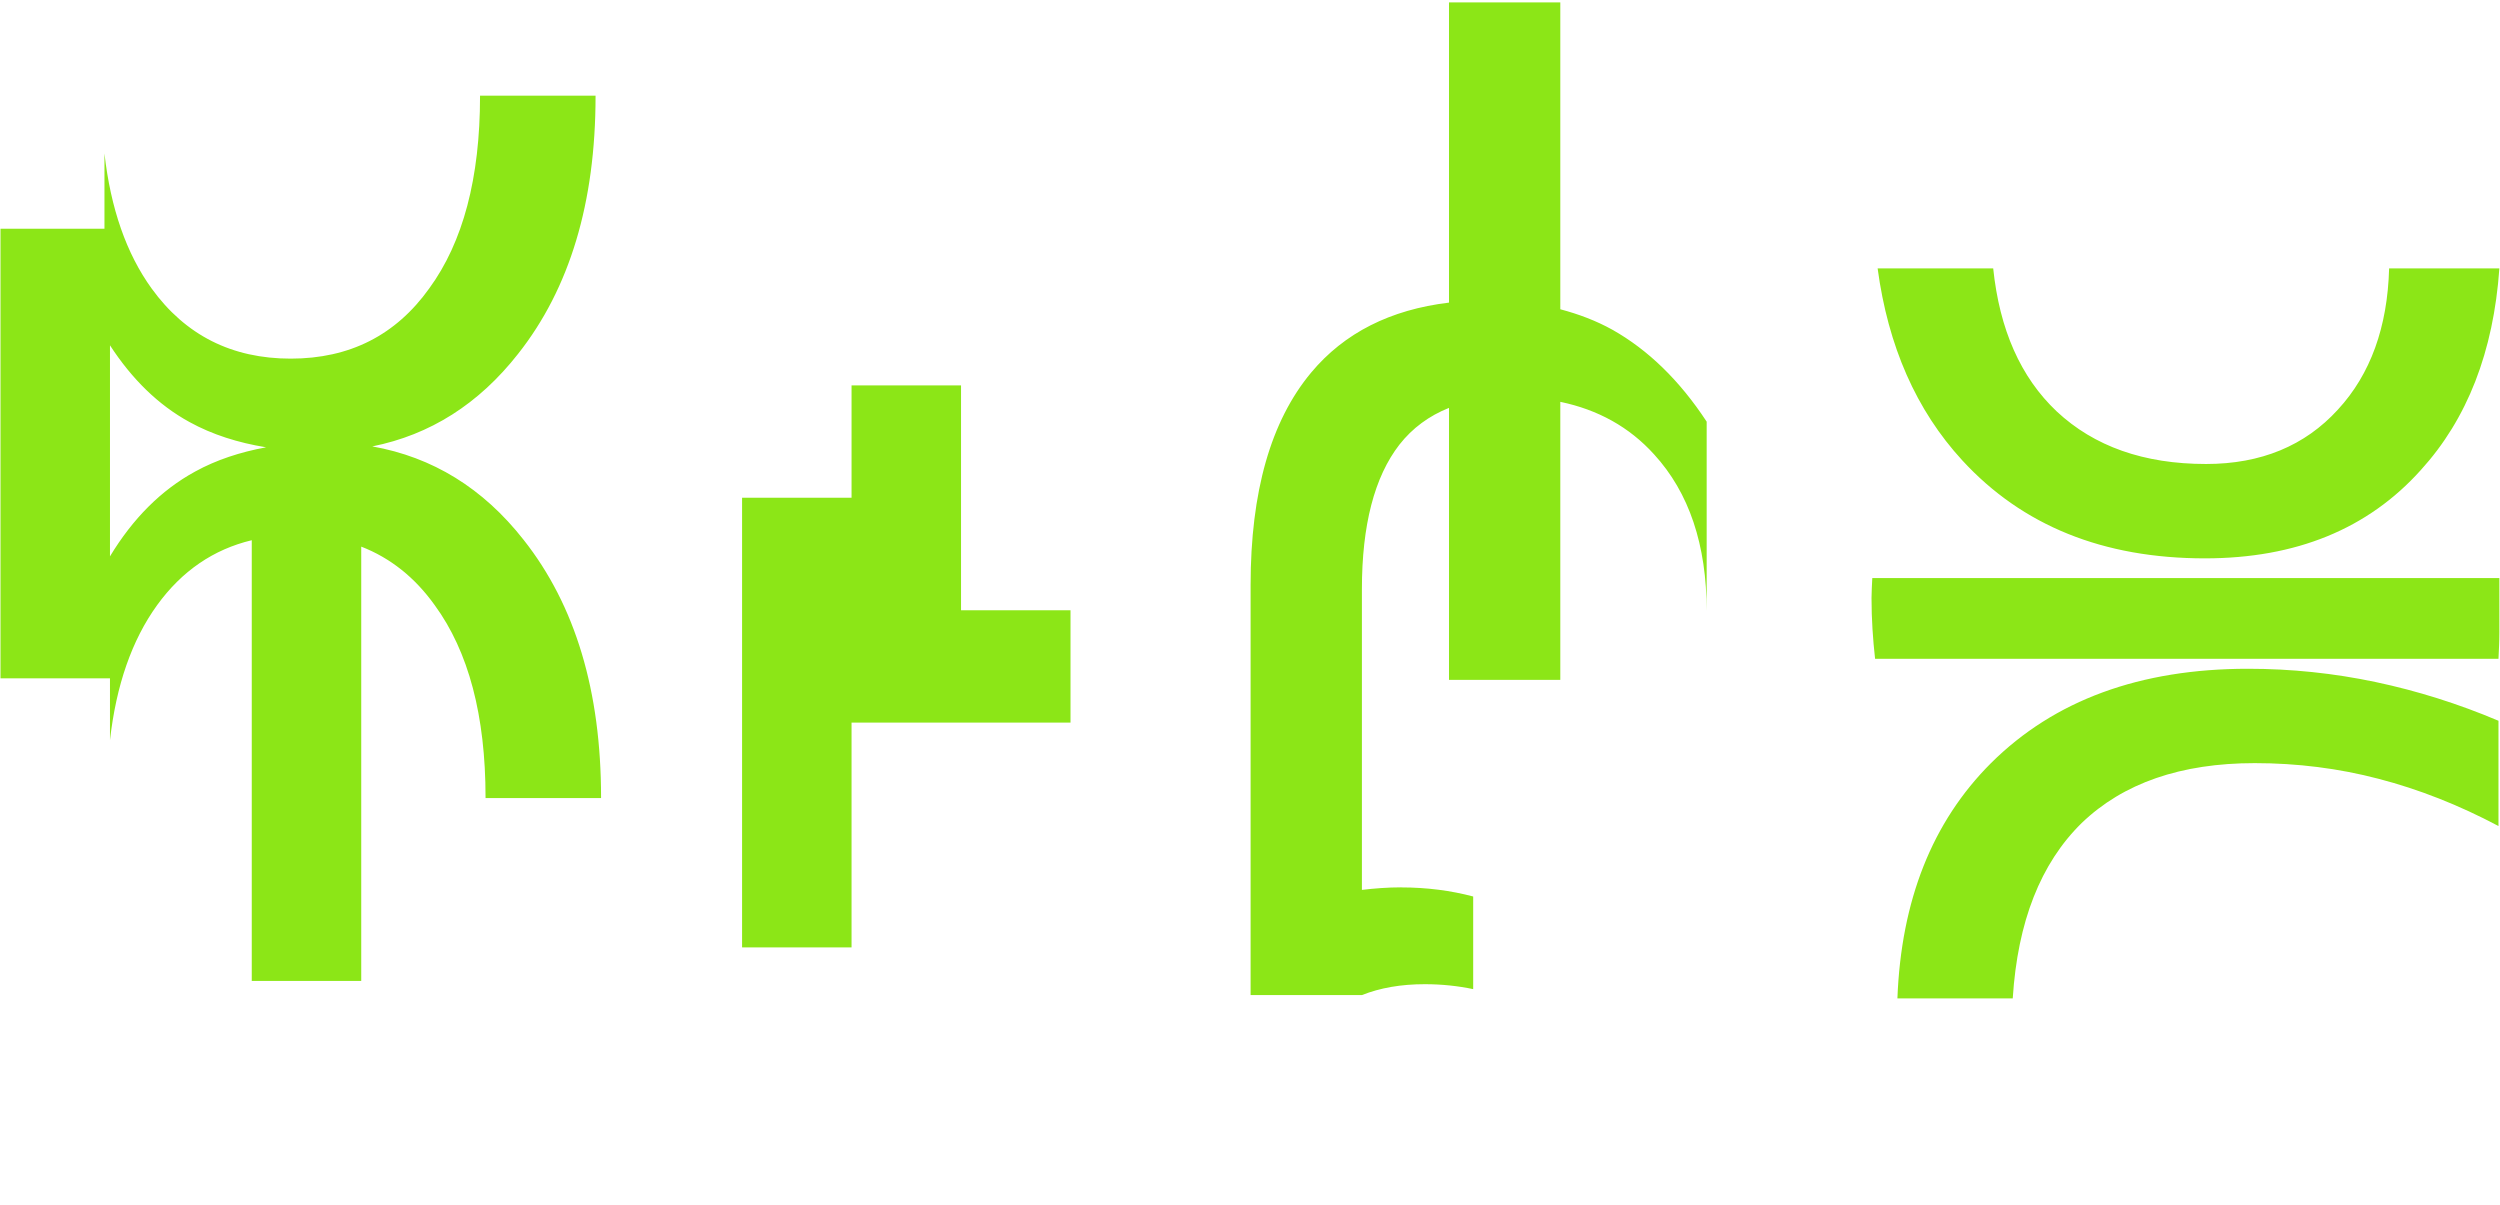
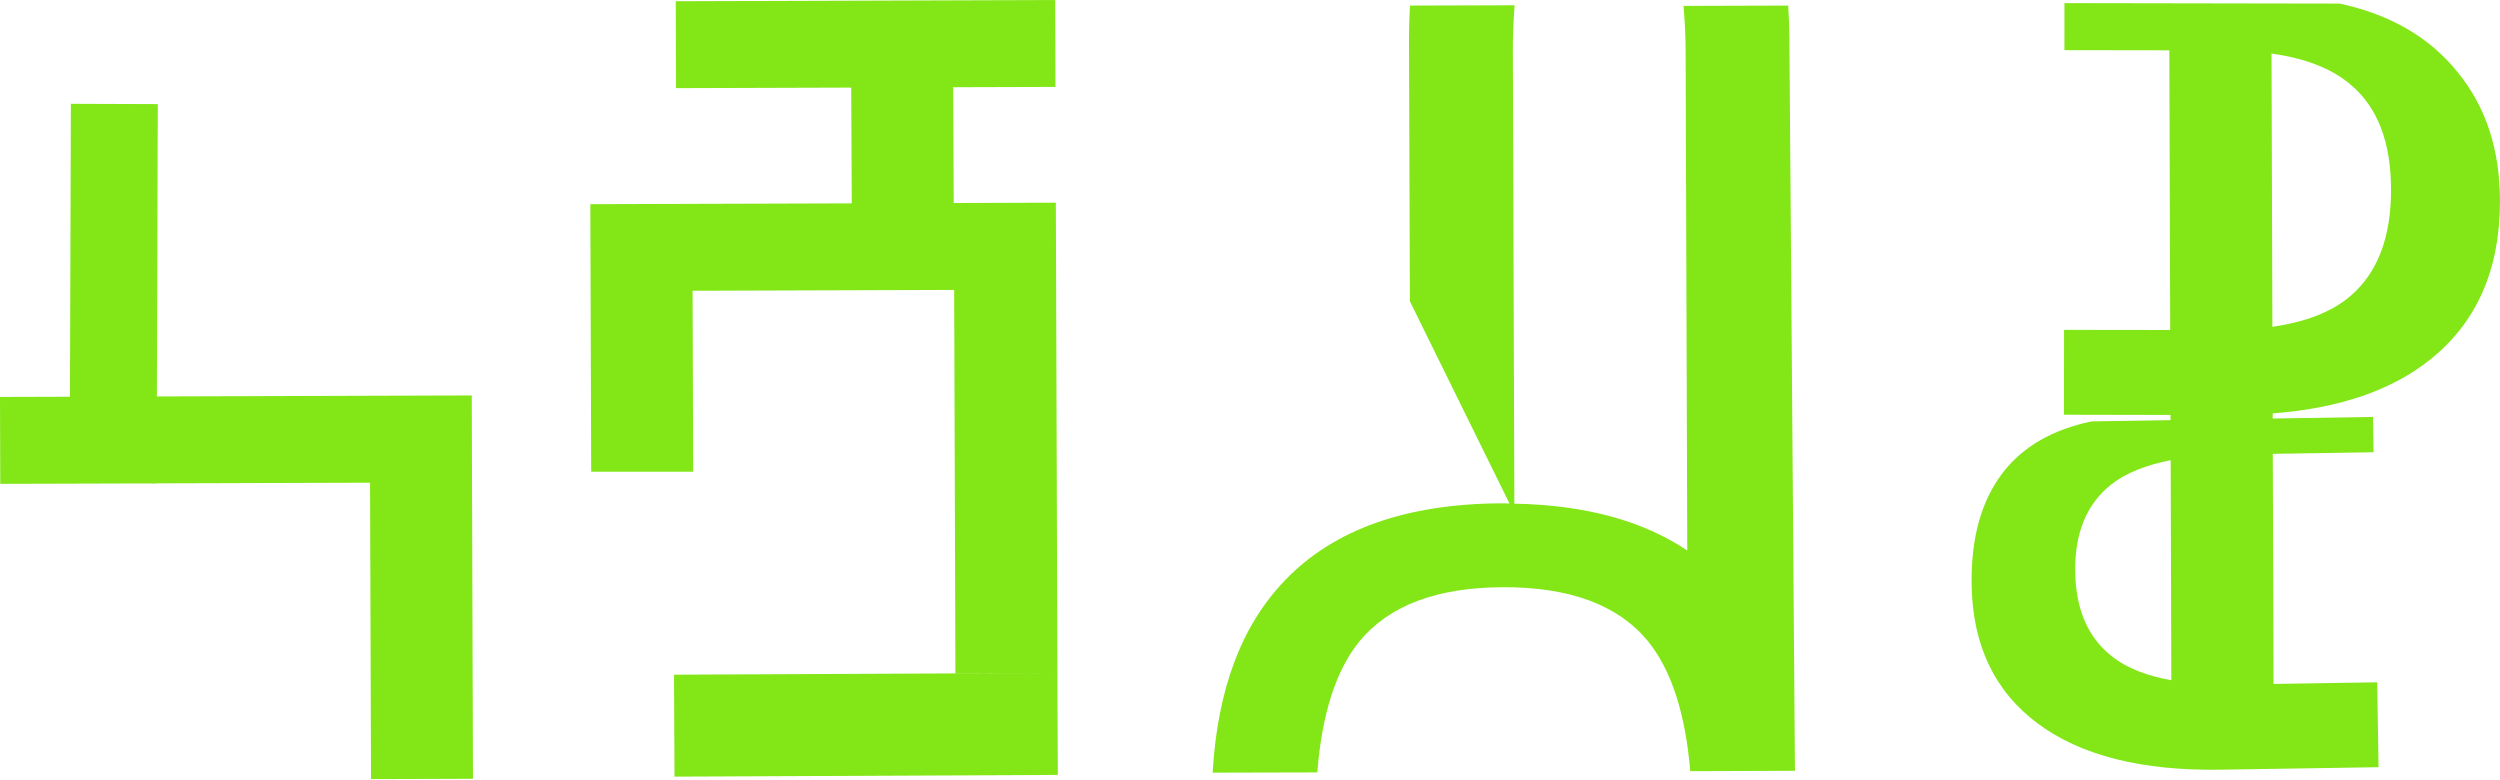
- <svg xmlns="http://www.w3.org/2000/svg" width="21.358mm" height="10.291mm" viewBox="0 0 21.358 10.291" version="1.1" id="svg1250">
-   <defs id="defs1244" />
-   <g id="layer1" transform="translate(-59.16951,-125.6734)">
-     <path style="font-style:normal;font-weight:normal;font-size:10.583px;line-height:1.25;font-family:sans-serif;letter-spacing:0px;word-spacing:0px;fill:#8ce617;fill-opacity:1;stroke:none;stroke-width:1" d="M 46.787 0.078 L 46.787 3.438 L 46.787 9.551 L 46.787 9.771 C 44.895 9.999 43.406 10.747 42.334 12.033 C 41.032 13.596 40.381 15.881 40.381 18.889 L 40.381 32.131 L 43.975 32.131 C 44.561 31.897 45.236 31.779 46.006 31.779 C 46.562 31.779 47.08 31.836 47.568 31.938 L 47.568 28.947 C 46.849 28.757 46.077 28.654 45.244 28.654 L 45.244 28.652 C 44.8 28.652 44.381 28.686 43.975 28.734 L 43.975 19.025 C 43.975 16.955 44.378 15.399 45.186 14.357 C 45.608 13.819 46.144 13.427 46.787 13.17 L 46.787 21.953 L 50.381 21.953 L 50.381 12.975 C 51.597 13.228 52.609 13.788 53.408 14.67 C 54.541 15.907 55.107 17.593 55.107 19.729 L 55.107 13.615 C 54.235 12.287 53.219 11.298 52.061 10.646 C 51.541 10.357 50.977 10.144 50.381 9.986 L 50.381 0.078 L 46.787 0.078 z M 15.5 3.088 C 15.5 3.092 15.5 3.096 15.5 3.104 C 15.5 5.747 14.953 7.817 13.859 9.314 C 12.779 10.825 11.288 11.58 9.387 11.58 C 7.486 11.58 5.988 10.825 4.895 9.314 C 4.081 8.187 3.574 6.733 3.373 4.955 L 3.373 7.385 L 0.016 7.385 L 0.016 21.902 L 3.551 21.902 L 3.551 23.9 C 3.752 22.122 4.258 20.669 5.072 19.541 C 5.873 18.435 6.894 17.739 8.129 17.443 L 8.129 31.674 L 11.664 31.674 L 11.664 17.65 C 12.6 18.014 13.393 18.64 14.037 19.541 C 15.131 21.038 15.678 23.109 15.678 25.752 L 15.678 25.768 L 19.408 25.768 L 19.408 25.752 C 19.408 22.314 18.575 19.541 16.908 17.432 C 15.596 15.758 13.964 14.76 12.021 14.414 C 13.887 14.04 15.458 13.047 16.73 11.424 C 18.397 9.314 19.23 6.541 19.23 3.104 C 19.23 3.1 19.23 3.095 19.23 3.088 L 15.5 3.088 z M 60.627 8.666 C 60.965 11.175 61.871 13.244 63.361 14.865 C 65.301 16.975 67.912 18.029 71.193 18.029 C 74.136 18.029 76.46 17.079 78.166 15.178 C 79.667 13.529 80.513 11.358 80.703 8.666 L 77.143 8.666 C 77.091 10.561 76.543 12.083 75.49 13.225 C 74.423 14.396 73.003 14.982 71.232 14.982 C 69.227 14.982 67.619 14.416 66.408 13.283 C 65.244 12.182 64.564 10.641 64.359 8.666 L 60.627 8.666 z M 3.551 11.15 C 4.259 12.237 5.109 13.077 6.125 13.631 C 6.856 14.033 7.685 14.295 8.592 14.443 C 7.755 14.598 6.986 14.849 6.303 15.225 C 5.204 15.824 4.29 16.743 3.551 17.965 L 3.551 11.15 z M 27.496 12.445 L 27.496 16.072 L 23.961 16.072 L 23.961 30.59 L 27.496 30.59 L 27.496 23.332 L 31.031 23.332 L 34.566 23.332 L 34.566 19.705 L 31.031 19.705 L 31.031 16.072 L 31.031 12.445 L 27.496 12.445 z M 60.455 18.666 C 60.447 18.881 60.43 19.09 60.43 19.311 C 60.43 19.995 60.475 20.644 60.545 21.273 L 80.674 21.273 C 80.687 20.994 80.703 20.714 80.703 20.424 L 80.703 18.666 L 64.18 18.666 L 60.455 18.666 z M 72.588 21.594 C 69.098 21.594 66.331 22.609 64.287 24.641 C 62.385 26.542 61.387 29.081 61.266 32.238 L 64.99 32.238 C 65.146 29.764 65.889 27.876 67.217 26.574 C 68.558 25.285 70.42 24.641 72.803 24.641 C 74.183 24.641 75.518 24.81 76.807 25.148 C 78.109 25.487 79.398 25.995 80.674 26.672 L 80.674 23.273 C 79.385 22.727 78.063 22.31 76.709 22.023 C 75.355 21.737 73.981 21.594 72.588 21.594 z " transform="matrix(0.2645833,0,0,0.2645833,59.16951,125.6734)" id="path838-6" />
+ <svg xmlns="http://www.w3.org/2000/svg" width="25.266mm" height="7.874mm" viewBox="0 0 25.266 7.874" version="1.1" id="svg8">
+   <defs id="defs2" />
+   <g id="layer1" transform="translate(-46.43141,-101.0593)">
+     <g aria-label="BLUE" style="font-style:normal;font-weight:normal;font-size:10.583px;line-height:1.25;font-family:sans-serif;letter-spacing:0px;word-spacing:0px;fill:#000000;fill-opacity:1;stroke:none;stroke-width:0.265" id="text12">
+       <path style="fill:#82e617;fill-opacity:1;stroke-width:1" d="M 78.857 0.119 L 78.855 1.916 L 82.863 1.922 L 82.896 12.605 L 78.842 12.6 L 78.838 15.842 L 82.908 15.85 L 82.908 16.049 L 79.896 16.096 C 78.41 16.406 77.268 17.055 76.494 18.066 C 75.678 19.134 75.282 20.56 75.311 22.344 C 75.348 24.648 76.191 26.413 77.838 27.637 C 79.485 28.861 81.811 29.448 84.818 29.4 L 90.854 29.305 L 90.803 26.062 L 86.844 26.125 L 86.814 17.336 L 90.664 17.275 L 90.643 15.926 L 86.811 15.986 L 86.811 15.791 C 89.336 15.599 91.347 14.918 92.828 13.734 C 94.601 12.317 95.489 10.307 95.492 7.703 C 95.495 5.724 94.956 4.076 93.877 2.76 C 92.811 1.43 91.309 0.556 89.369 0.137 L 78.857 0.119 z M 86.766 2.045 C 88.052 2.225 89.07 2.615 89.793 3.238 C 90.821 4.099 91.334 5.441 91.332 7.264 C 91.33 9.074 90.813 10.421 89.783 11.305 C 89.068 11.918 88.062 12.302 86.799 12.482 L 86.766 2.045 z M 82.914 17.578 L 82.939 25.984 C 82.047 25.822 81.303 25.548 80.746 25.129 C 79.784 24.415 79.291 23.323 79.268 21.852 C 79.243 20.367 79.702 19.252 80.641 18.508 C 81.205 18.062 81.978 17.763 82.914 17.578 z " transform="matrix(0.2645833,0,0,0.2645833,46.43141,101.0593)" id="path867" />
+       <path style="fill:#82e617;fill-opacity:1;stroke-width:1" d="M 2.707 3.965 L 2.672 15.154 L 0 15.162 L 0.01 18.482 L 5.189 18.467 L 5.982 18.469 L 5.982 18.463 L 14.135 18.438 L 14.172 29.76 L 18.066 29.748 L 18.02 15.105 L 14.125 15.117 L 5.992 15.143 L 6.027 3.977 L 2.707 3.965 z " transform="matrix(0.2645833,0,0,0.2645833,46.43141,101.0593)" id="path869" />
+       <path style="font-style:normal;font-weight:normal;font-size:10.583px;line-height:1.25;font-family:sans-serif;letter-spacing:0px;word-spacing:0px;fill:#82e617;fill-opacity:1;stroke:none;stroke-width:1" d="M 40.305 0 L 25.812 0.047 L 25.824 3.367 L 32.514 3.346 L 32.535 7.768 L 26.443 7.787 L 22.549 7.799 L 22.582 18.018 L 26.477 18.018 L 26.455 11.107 L 36.447 11.074 L 36.494 25.717 L 40.389 25.705 L 40.342 11.062 L 40.33 7.742 L 36.43 7.754 L 36.408 3.332 L 40.316 3.32 L 40.305 0 z M 40.389 25.705 L 25.746 25.771 L 25.764 29.666 L 40.406 29.6 L 40.389 25.705 z " transform="matrix(0.2645833,0,0,0.2645833,46.43141,101.0593)" id="path869-3" />
+       <path style="font-style:normal;font-weight:normal;font-size:10.583px;line-height:1.25;font-family:sans-serif;letter-spacing:0px;word-spacing:0px;fill:#82e617;fill-opacity:1;stroke:none;stroke-width:1" d="M 57.855 0.201 L 53.857 0.213 C 53.834 0.625 53.819 1.046 53.82 1.482 L 53.854 11.508 L 57.658 19.232 C 57.57 19.232 57.488 19.224 57.398 19.225 C 53.727 19.236 50.957 20.216 49.088 22.162 C 47.422 23.885 46.502 26.336 46.32 29.514 L 50.318 29.504 C 50.492 27.281 51.025 25.606 51.928 24.498 C 53.056 23.127 54.884 22.438 57.41 22.43 C 59.949 22.422 61.787 23.099 62.924 24.463 C 63.834 25.565 64.376 27.236 64.564 29.457 L 68.562 29.443 L 68.35 1.482 C 68.346 1.046 68.331 0.625 68.305 0.213 L 64.307 0.225 C 64.354 0.779 64.385 1.356 64.387 1.98 L 64.449 21.029 C 62.75 19.887 60.547 19.29 57.844 19.238 L 57.787 1.959 C 57.785 1.335 57.812 0.756 57.855 0.201 z " transform="matrix(0.2645833,0,0,0.2645833,46.43141,101.0593)" id="path871-9" />
+     </g>
  </g>
</svg>
